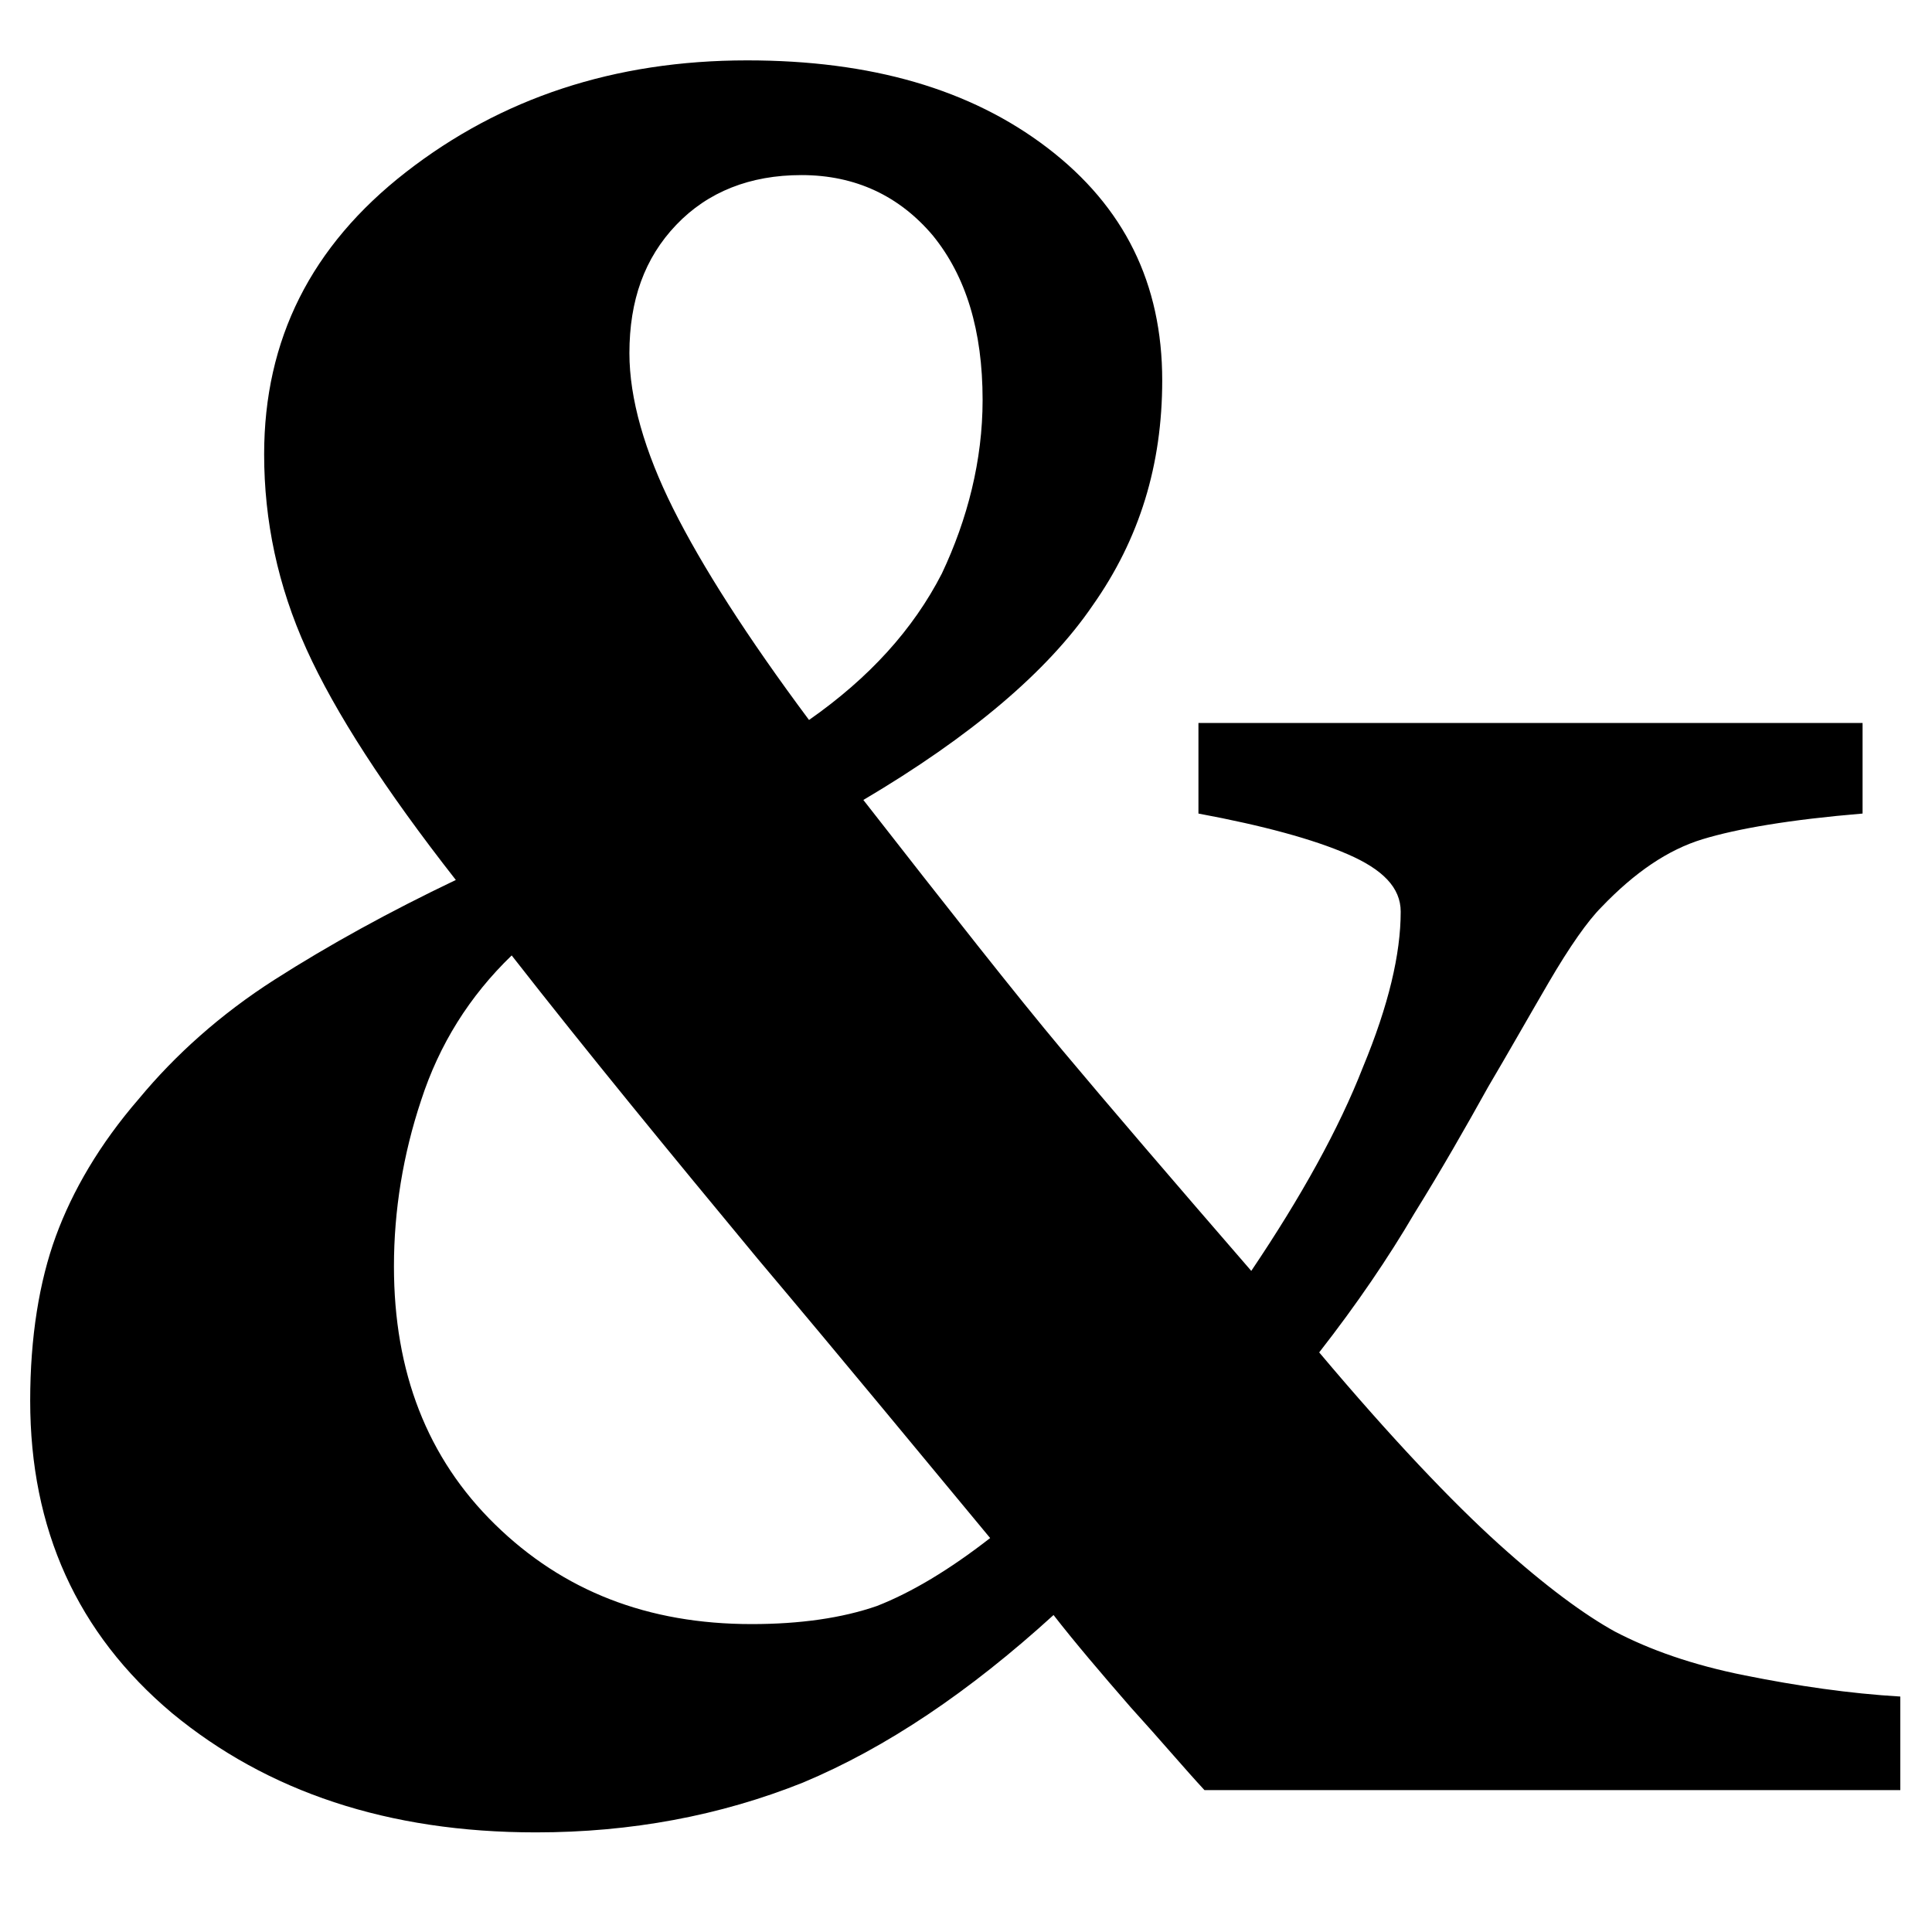
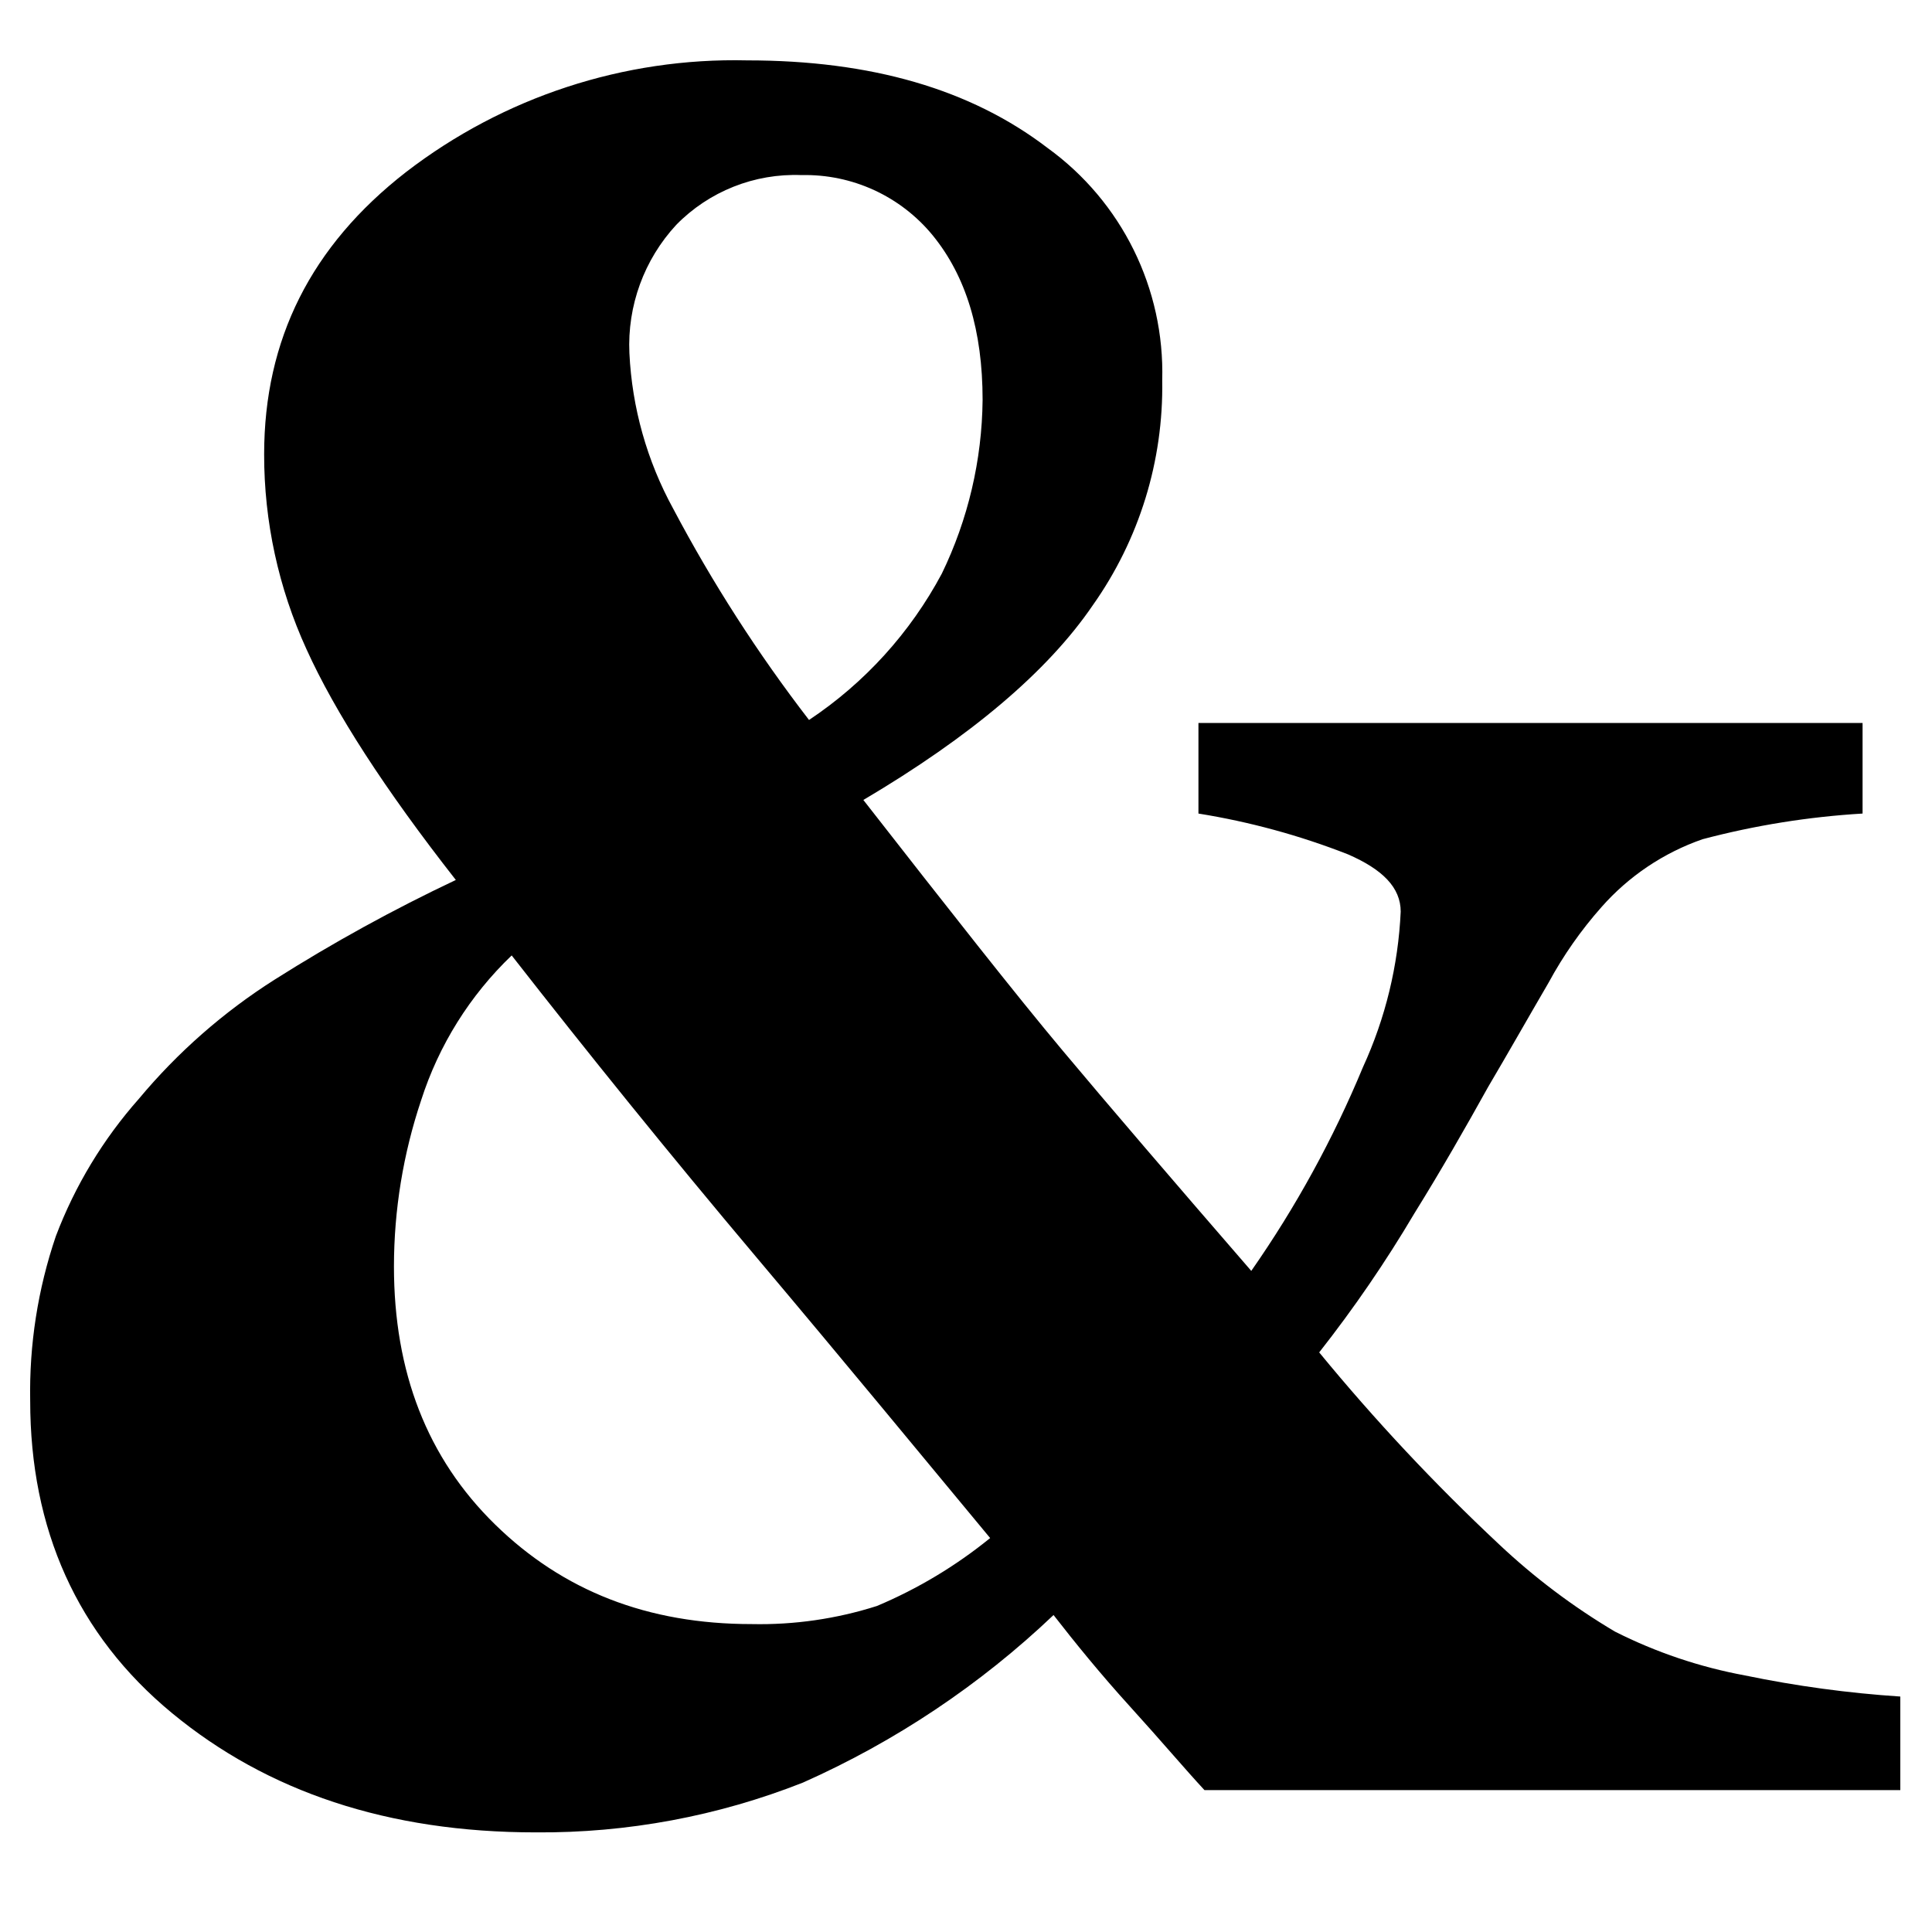
- <svg xmlns="http://www.w3.org/2000/svg" baseProfile="basic" width="128" height="128" viewBox="0 0 128 128">
-   <path fill="#000000" d="M126 118.6h-46.2c-1.3-1.4-2.9-3.3-4.9-5.5-2-2.3-3.7-4.3-5.1-6.1-5.6 5.1-11.1 8.8-16.6 11.1-5.5 2.2-11.4 3.3-17.7 3.3-9.8 0-17.8-2.7-24.1-7.9-6.3-5.3-9.4-12.2-9.4-20.7 0-4.2.6-7.9 1.7-10.9s2.9-6.1 5.5-9.1c2.4-2.9 5.4-5.6 9-7.9 3.6-2.3 7.6-4.5 12-6.6-4.7-6-8-11.1-9.9-15.3-1.9-4.2-2.8-8.5-2.8-12.9 0-7.6 3.1-13.8 9.4-18.7s13.8-7.4 22.6-7.4c8.2 0 14.8 1.9 19.9 5.8 5.1 3.9 7.6 9 7.6 15.4 0 5.6-1.5 10.5-4.6 14.9-3 4.4-8.1 8.7-15.2 12.9 5.7 7.3 10.1 12.9 13.2 16.6 3.1 3.7 7.3 8.6 12.5 14.6 3.3-4.9 5.8-9.4 7.4-13.5 1.7-4.1 2.5-7.5 2.5-10.3 0-1.6-1.2-2.8-3.5-3.8s-5.6-1.9-9.9-2.7v-6h44v6c-4.8.4-8.3 1-10.6 1.7-2.3.7-4.5 2.2-6.7 4.5-.9.9-2.1 2.6-3.5 5s-2.7 4.7-4 6.9c-1.5 2.7-3.1 5.5-4.9 8.4-1.7 2.9-3.8 6-6.3 9.2 4.8 5.7 8.8 9.9 11.9 12.7 3.1 2.8 5.7 4.7 7.7 5.8 2.3 1.2 5.1 2.2 8.6 2.9 3.5.7 6.9 1.2 10.3 1.4v6.2zm-60.4-16.7c-4.4-5.3-9.5-11.5-15.4-18.5-5.8-7-11.3-13.7-16.3-20.1-2.8 2.7-4.8 5.9-6 9.6-1.2 3.6-1.8 7.3-1.8 11 0 7 2.2 12.7 6.7 17.1 4.5 4.4 10.1 6.6 17 6.6 3.2 0 6-.4 8.3-1.2 2.3-.9 4.8-2.4 7.5-4.5zm-.5-75.4c0-4.6-1.1-8.2-3.3-10.9-2.2-2.6-5.1-4-8.7-4-3.4 0-6.2 1.1-8.3 3.3-2.1 2.2-3.1 5-3.1 8.5 0 3 1 6.5 2.9 10.3 1.9 3.8 4.9 8.5 9 14 4-2.8 6.9-6 8.8-9.7 1.7-3.6 2.7-7.5 2.7-11.5z" />
+ <svg xmlns="http://www.w3.org/2000/svg" width="128" height="128" viewBox="0 0 128 128">
+   <path d="M126,118.6H79.8c-1.3-1.4-2.9-3.3-4.9-5.5s-3.7-4.3-5.1-6.1a58.71,58.71,0,0,1-16.6,11.1,47.21,47.21,0,0,1-17.7,3.3c-9.8,0-17.8-2.7-24.1-7.9S2,101.3,2,92.8A32,32,0,0,1,3.7,81.9a29.51,29.51,0,0,1,5.5-9.1,38.67,38.67,0,0,1,9-7.9,111.47,111.47,0,0,1,12-6.6q-7.05-9-9.9-15.3a30.94,30.94,0,0,1-2.8-12.9c0-7.6,3.1-13.8,9.4-18.7A35.68,35.68,0,0,1,49.5,4c8.2,0,14.8,1.9,19.9,5.8A18.37,18.37,0,0,1,77,25.2a25.06,25.06,0,0,1-4.6,14.9c-3,4.4-8.1,8.7-15.2,12.9,5.7,7.3,10.1,12.9,13.2,16.6s7.3,8.6,12.5,14.6a71.24,71.24,0,0,0,7.4-13.5,27.71,27.71,0,0,0,2.5-10.3c0-1.6-1.2-2.8-3.5-3.8a48,48,0,0,0-9.9-2.7v-6h44v6a54.06,54.06,0,0,0-10.6,1.7,15.86,15.86,0,0,0-6.7,4.5,26.69,26.69,0,0,0-3.5,5c-1.4,2.4-2.7,4.7-4,6.9-1.5,2.7-3.1,5.5-4.9,8.4a84.38,84.38,0,0,1-6.3,9.2,133.44,133.44,0,0,0,11.9,12.7,43.67,43.67,0,0,0,7.7,5.8,32,32,0,0,0,8.6,2.9,74.81,74.81,0,0,0,10.3,1.4v6.2H126ZM65.6,101.9c-4.4-5.3-9.5-11.5-15.4-18.5S38.9,69.7,33.9,63.3a23,23,0,0,0-6,9.6,34.72,34.72,0,0,0-1.8,11c0,7,2.2,12.7,6.7,17.1s10.1,6.6,17,6.6a25.52,25.52,0,0,0,8.3-1.2A30.92,30.92,0,0,0,65.6,101.9ZM65.1,26.5c0-4.6-1.1-8.2-3.3-10.9a10.92,10.92,0,0,0-8.7-4,11,11,0,0,0-8.3,3.3,11.72,11.72,0,0,0-3.1,8.5,23.79,23.79,0,0,0,2.9,10.3,97.94,97.94,0,0,0,9,14A26.83,26.83,0,0,0,62.4,38,27,27,0,0,0,65.1,26.5Z" />
</svg>
